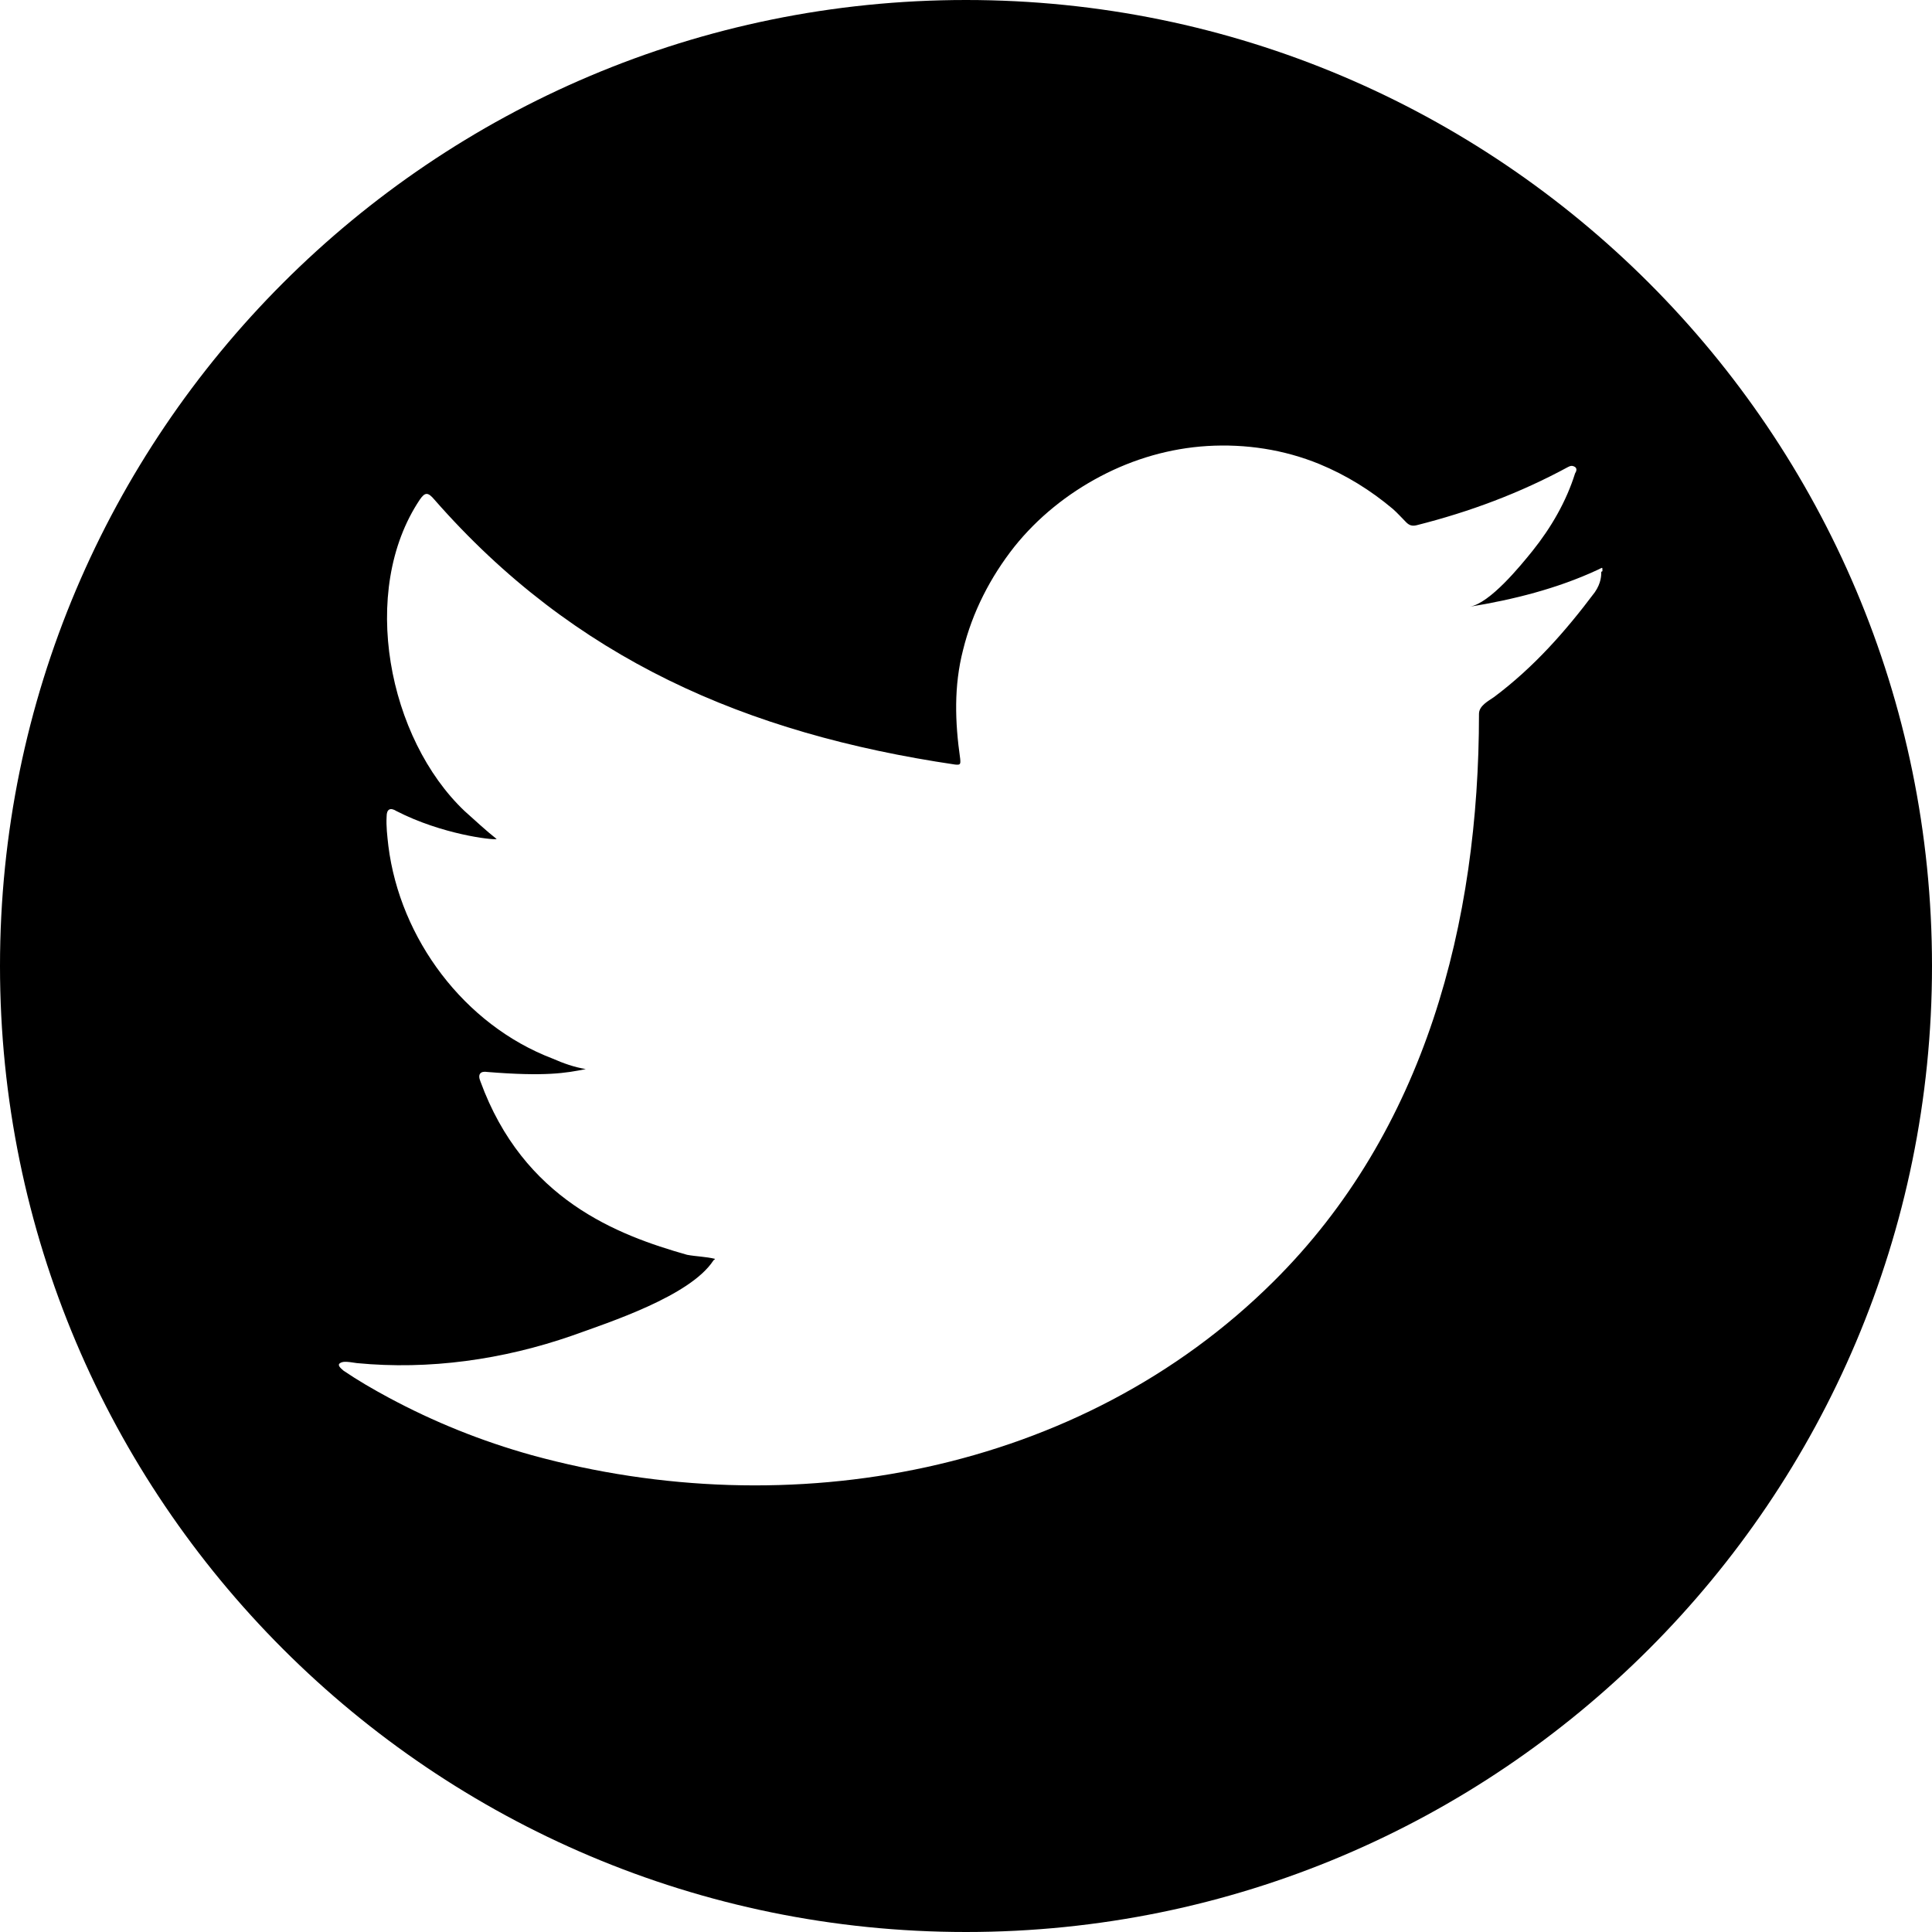
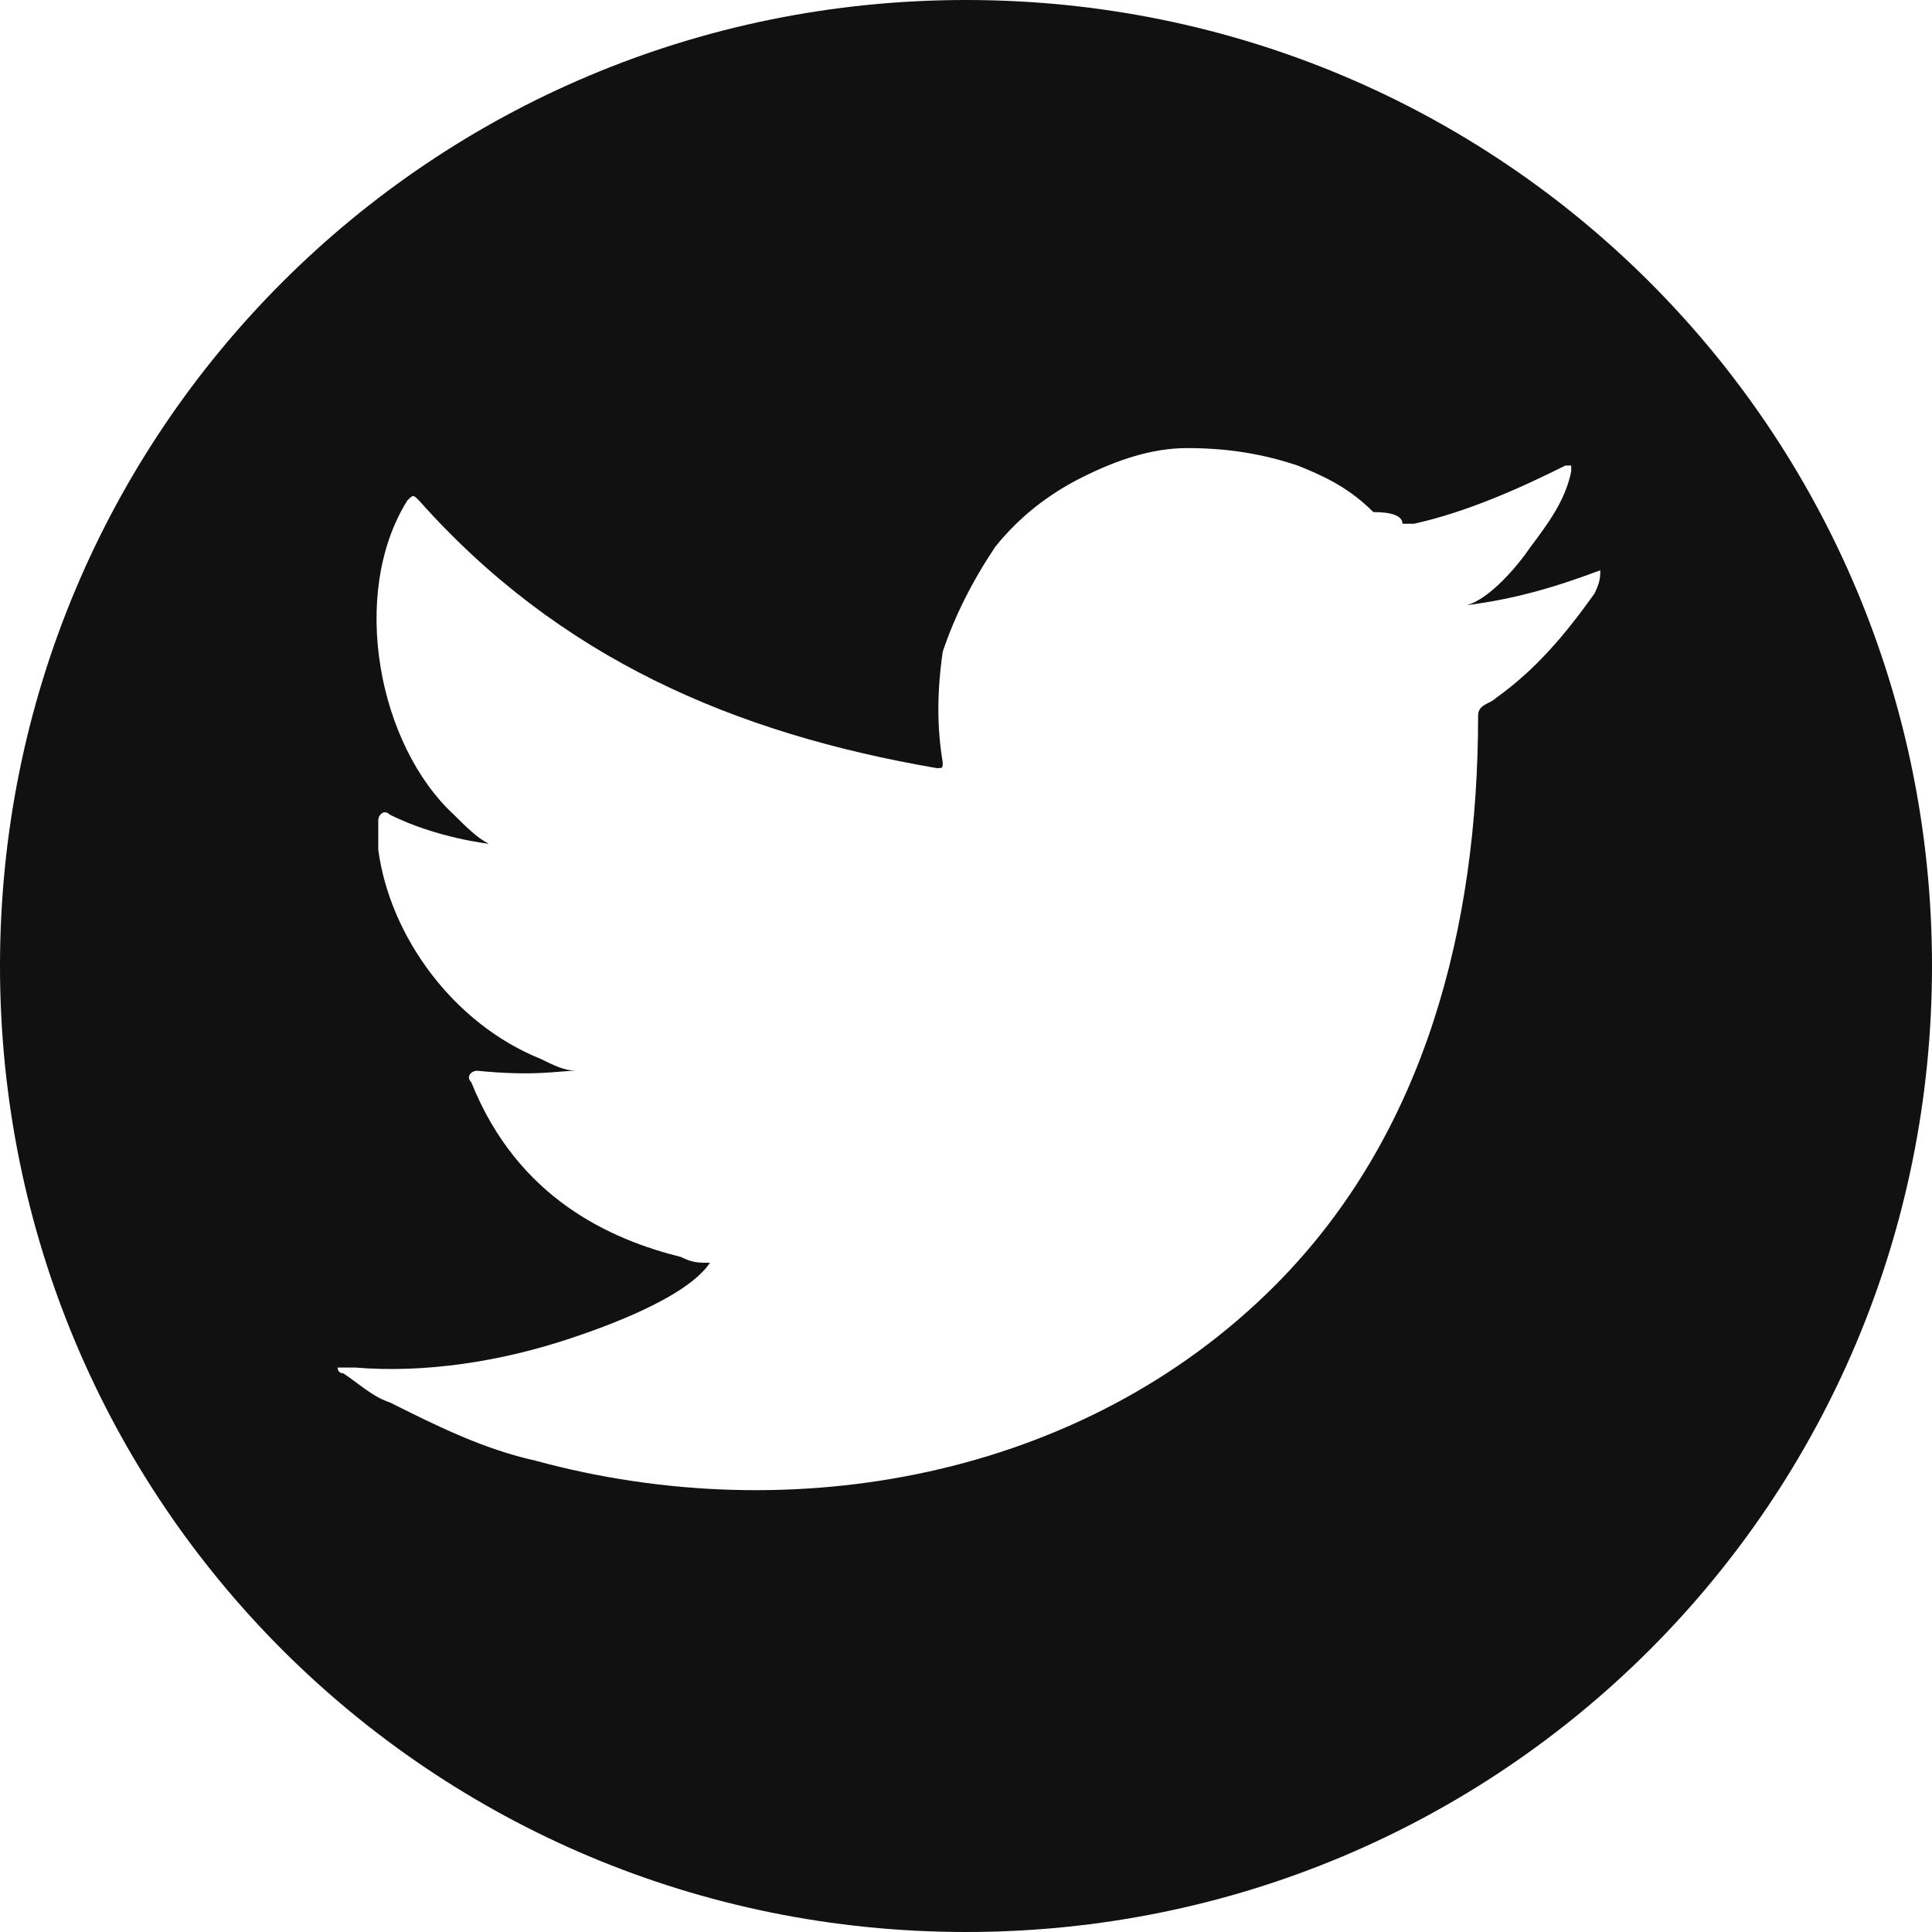
- <svg xmlns="http://www.w3.org/2000/svg" id="Layer_2" data-name="Layer 2" viewBox="0 0 33.18 33.18">
+ <svg xmlns="http://www.w3.org/2000/svg" version="1.1" id="Layer_2_00000090280072161772212610000003648670944575311744_" x="0px" y="0px" viewBox="0 0 33.2 33.2" style="enable-background:new 0 0 33.2 33.2;" xml:space="preserve">
+   <style type="text/css">
+ 	.st0{fill:#111111;}
+ </style>
  <g id="ELEMENTS">
-     <path d="M16.59,0C7.43,0,0,7.43,0,16.59s7.43,16.59,16.59,16.59,16.59-7.43,16.59-16.59S25.75,0,16.59,0Zm10.91,9.82c0,.06,0,.19-.11,.35-.51,.68-1.05,1.29-1.73,1.8-.1,.07-.26,.15-.26,.29,0,3.58-.92,7.16-3.53,9.75-3.32,3.3-8.31,4.2-12.74,2.98-.86-.24-1.68-.57-2.46-.99-.26-.14-.52-.29-.77-.46-.06-.05-.11-.1-.06-.13,.05-.03,.1-.03,.29,0,1.24,.12,2.51-.06,3.69-.47,.64-.23,2.03-.68,2.43-1.29,0-.01,.02-.01,.03-.03-.16-.04-.32-.04-.48-.07-1.2-.34-2.81-.95-3.55-2.98-.05-.12,0-.18,.12-.16,.99,.08,1.35,.02,1.69-.05-.19-.03-.39-.1-.57-.18-1.52-.58-2.62-2.06-2.82-3.65-.02-.18-.04-.34-.03-.51,0-.12,.06-.16,.17-.09,.78,.4,1.65,.5,1.72,.48-.19-.15-.37-.32-.55-.48-1.31-1.24-1.82-3.78-.77-5.35,.09-.13,.14-.13,.25,0,2.4,2.74,5.36,4.02,8.94,4.55,.09,.01,.1,0,.09-.1-.09-.63-.11-1.25,.05-1.87,.16-.65,.47-1.25,.88-1.77,.4-.5,.91-.91,1.48-1.21,.57-.3,1.19-.48,1.83-.52,.66-.04,1.32,.06,1.93,.31,.46,.19,.88,.45,1.26,.77,.08,.07,.15,.15,.23,.23,.05,.05,.1,.07,.18,.05,.91-.23,1.77-.55,2.6-1,.04-.02,.07-.03,.12,0,.04,.03,.02,.08,0,.11-.15,.48-.41,.93-.73,1.33-.21,.26-.73,.9-1.08,.96,.74-.12,1.5-.31,2.19-.63,.09-.04,.09-.06,.09,0v.02Z" />
+     <path class="st0" d="M16.6,0C7.4,0,0,7.4,0,16.6s7.4,16.6,16.6,16.6s16.6-7.4,16.6-16.6S25.8,0,16.6,0z M27.5,9.8   c0,0.1,0,0.2-0.1,0.4c-0.5,0.7-1,1.3-1.7,1.8c-0.1,0.1-0.3,0.1-0.3,0.3c0,3.6-0.9,7.2-3.5,9.8c-3.3,3.3-8.3,4.2-12.7,3   c-0.9-0.2-1.7-0.6-2.5-1c-0.3-0.1-0.5-0.3-0.8-0.5c-0.1,0-0.1-0.1-0.1-0.1c0.1,0,0.1,0,0.3,0c1.2,0.1,2.5-0.1,3.7-0.5   c0.6-0.2,2-0.7,2.4-1.3l0,0c-0.2,0-0.3,0-0.5-0.1c-1.2-0.3-2.8-1-3.6-3c-0.1-0.1,0-0.2,0.1-0.2c1,0.1,1.4,0,1.7,0   c-0.2,0-0.4-0.1-0.6-0.2c-1.5-0.6-2.6-2.1-2.8-3.6c0-0.2,0-0.3,0-0.5c0-0.1,0.1-0.2,0.2-0.1c0.8,0.4,1.7,0.5,1.7,0.5   C8.2,14.4,8,14.2,7.8,14C6.5,12.8,6,10.2,7,8.6c0.1-0.1,0.1-0.1,0.2,0c2.4,2.7,5.4,4,8.9,4.6c0.1,0,0.1,0,0.1-0.1   c-0.1-0.6-0.1-1.2,0-1.9c0.2-0.6,0.5-1.2,0.9-1.8c0.4-0.5,0.9-0.9,1.5-1.2s1.2-0.5,1.8-0.5c0.7,0,1.3,0.1,1.9,0.3   c0.5,0.2,0.9,0.4,1.3,0.8c0.4,0,0.5,0.1,0.5,0.2c0.1,0,0.1,0,0.2,0c0.9-0.2,1.8-0.6,2.6-1C27,8,27,8,27,8v0.1   c-0.1,0.5-0.4,0.9-0.7,1.3c-0.2,0.3-0.7,0.9-1.1,1C26,10.3,26.7,10.1,27.5,9.8C27.5,9.8,27.5,9.7,27.5,9.8L27.5,9.8L27.5,9.8z" />
  </g>
</svg>
